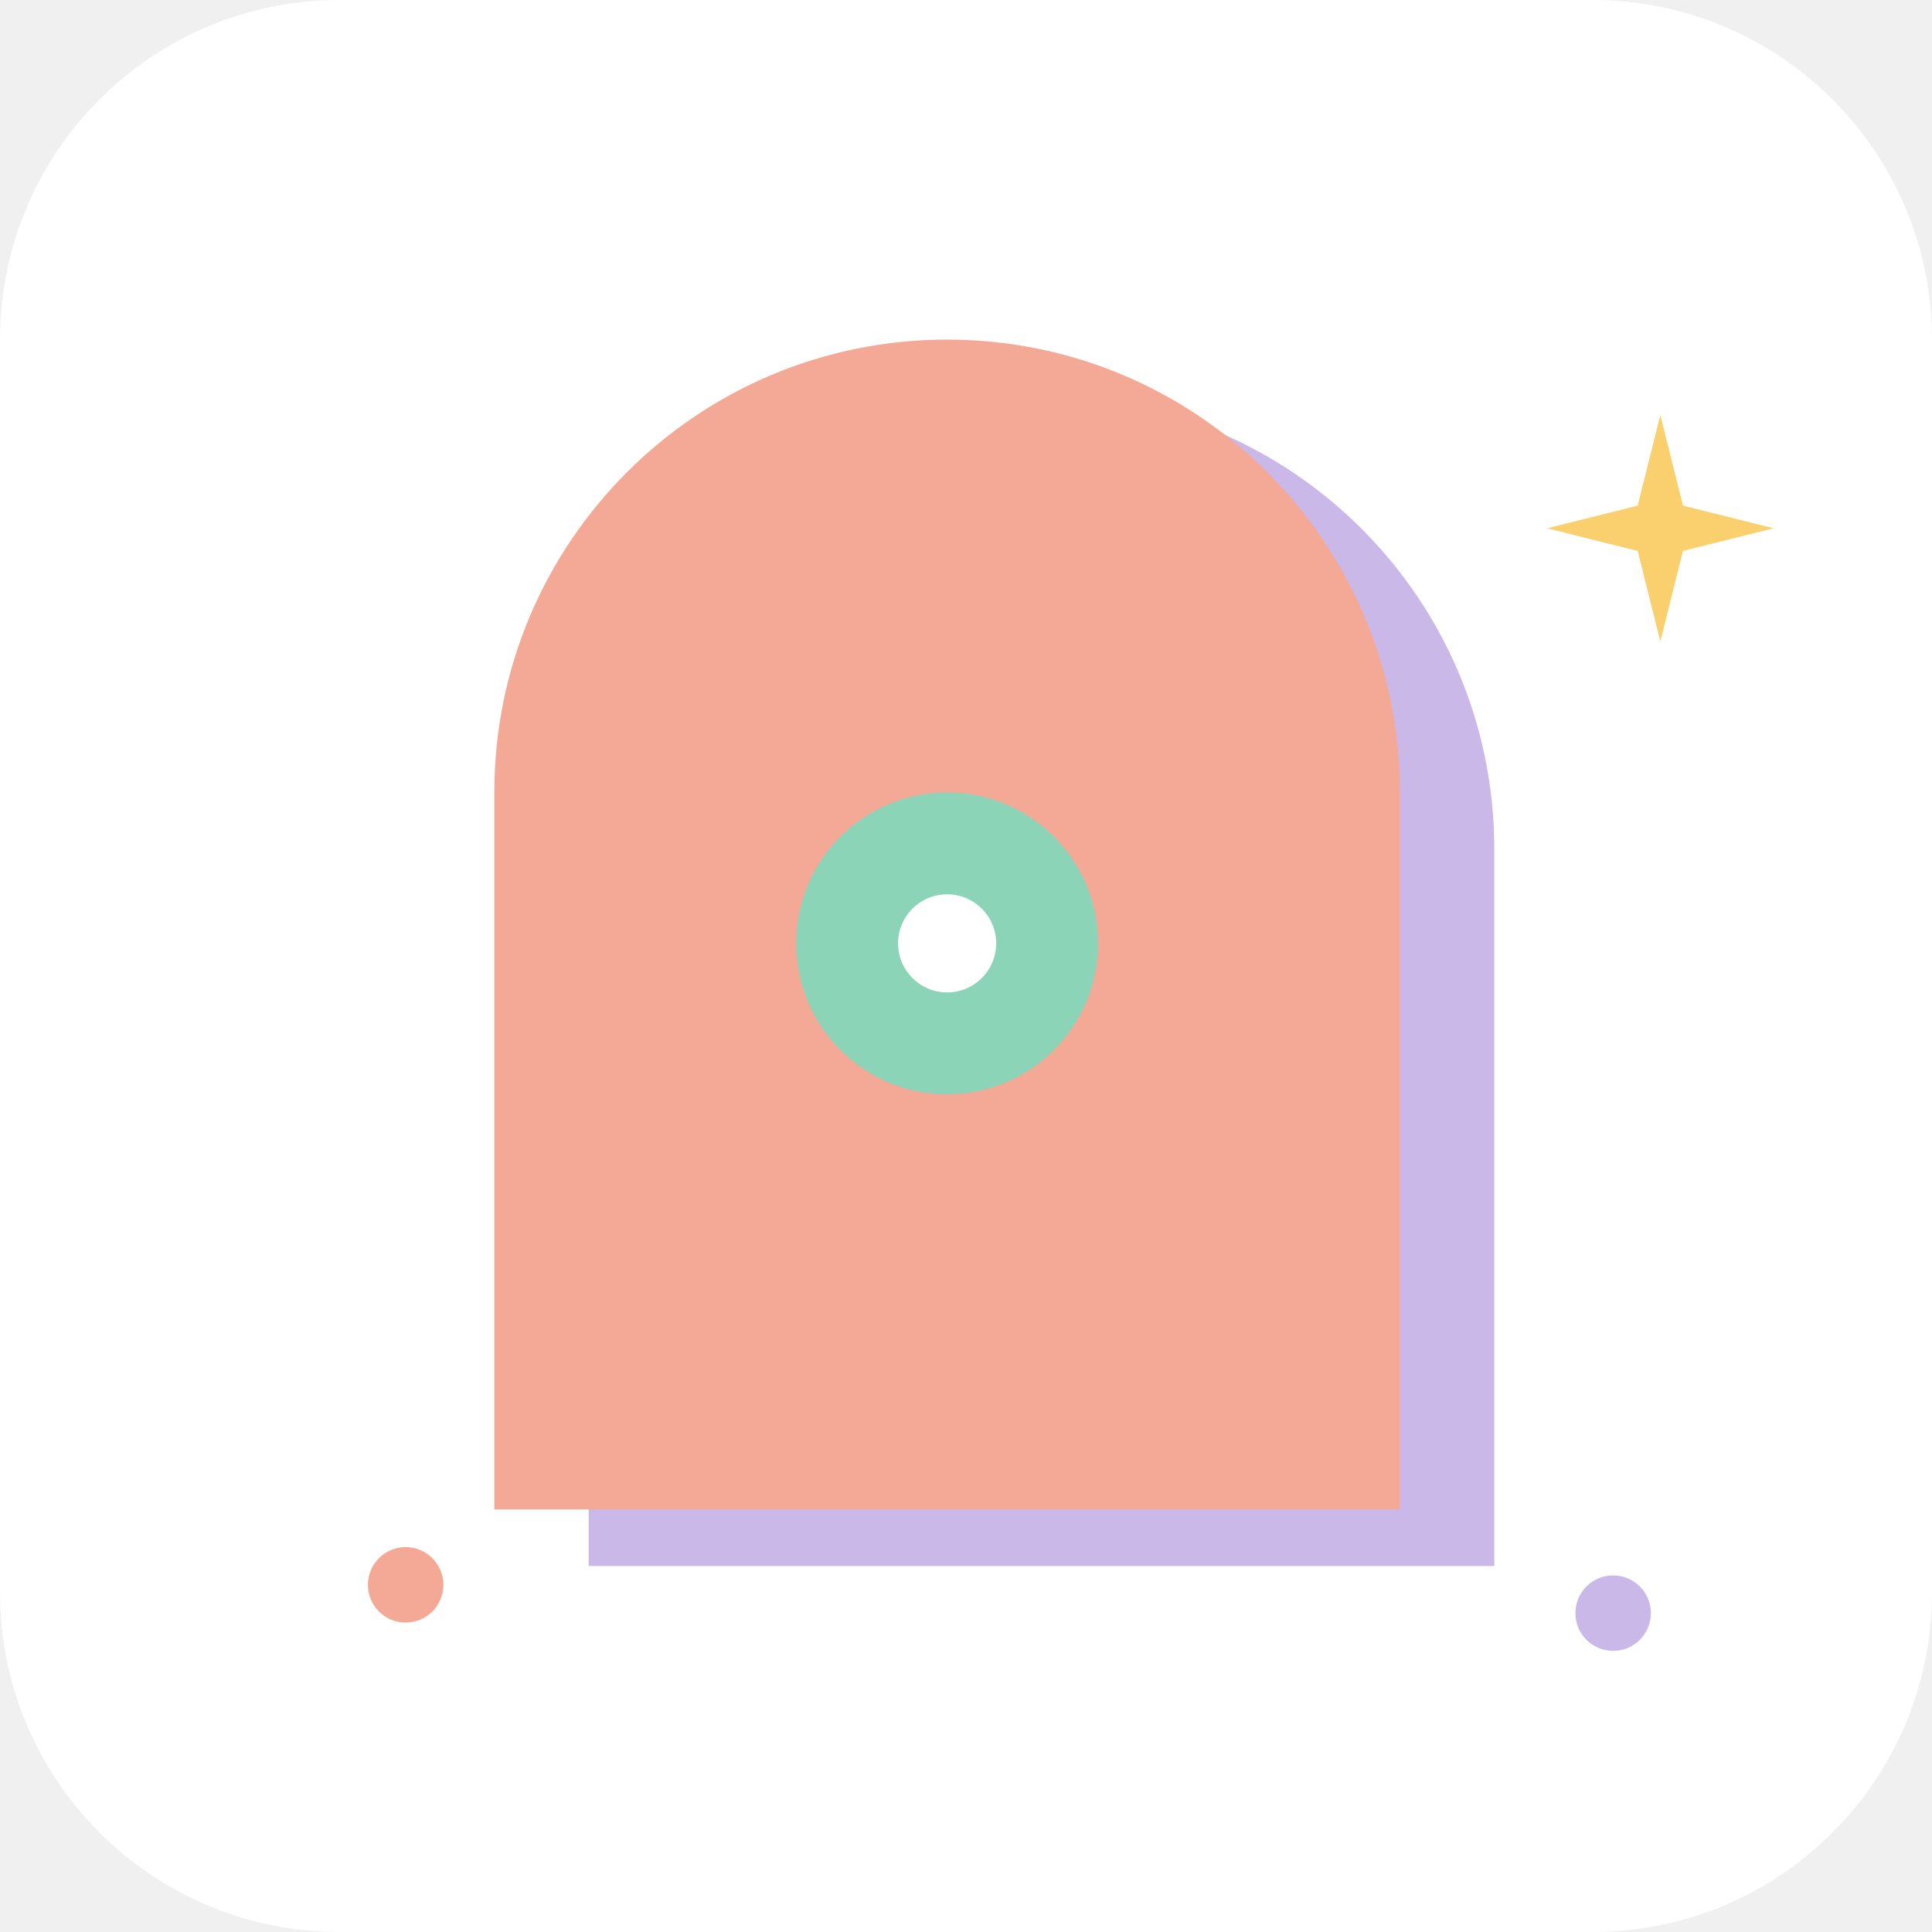
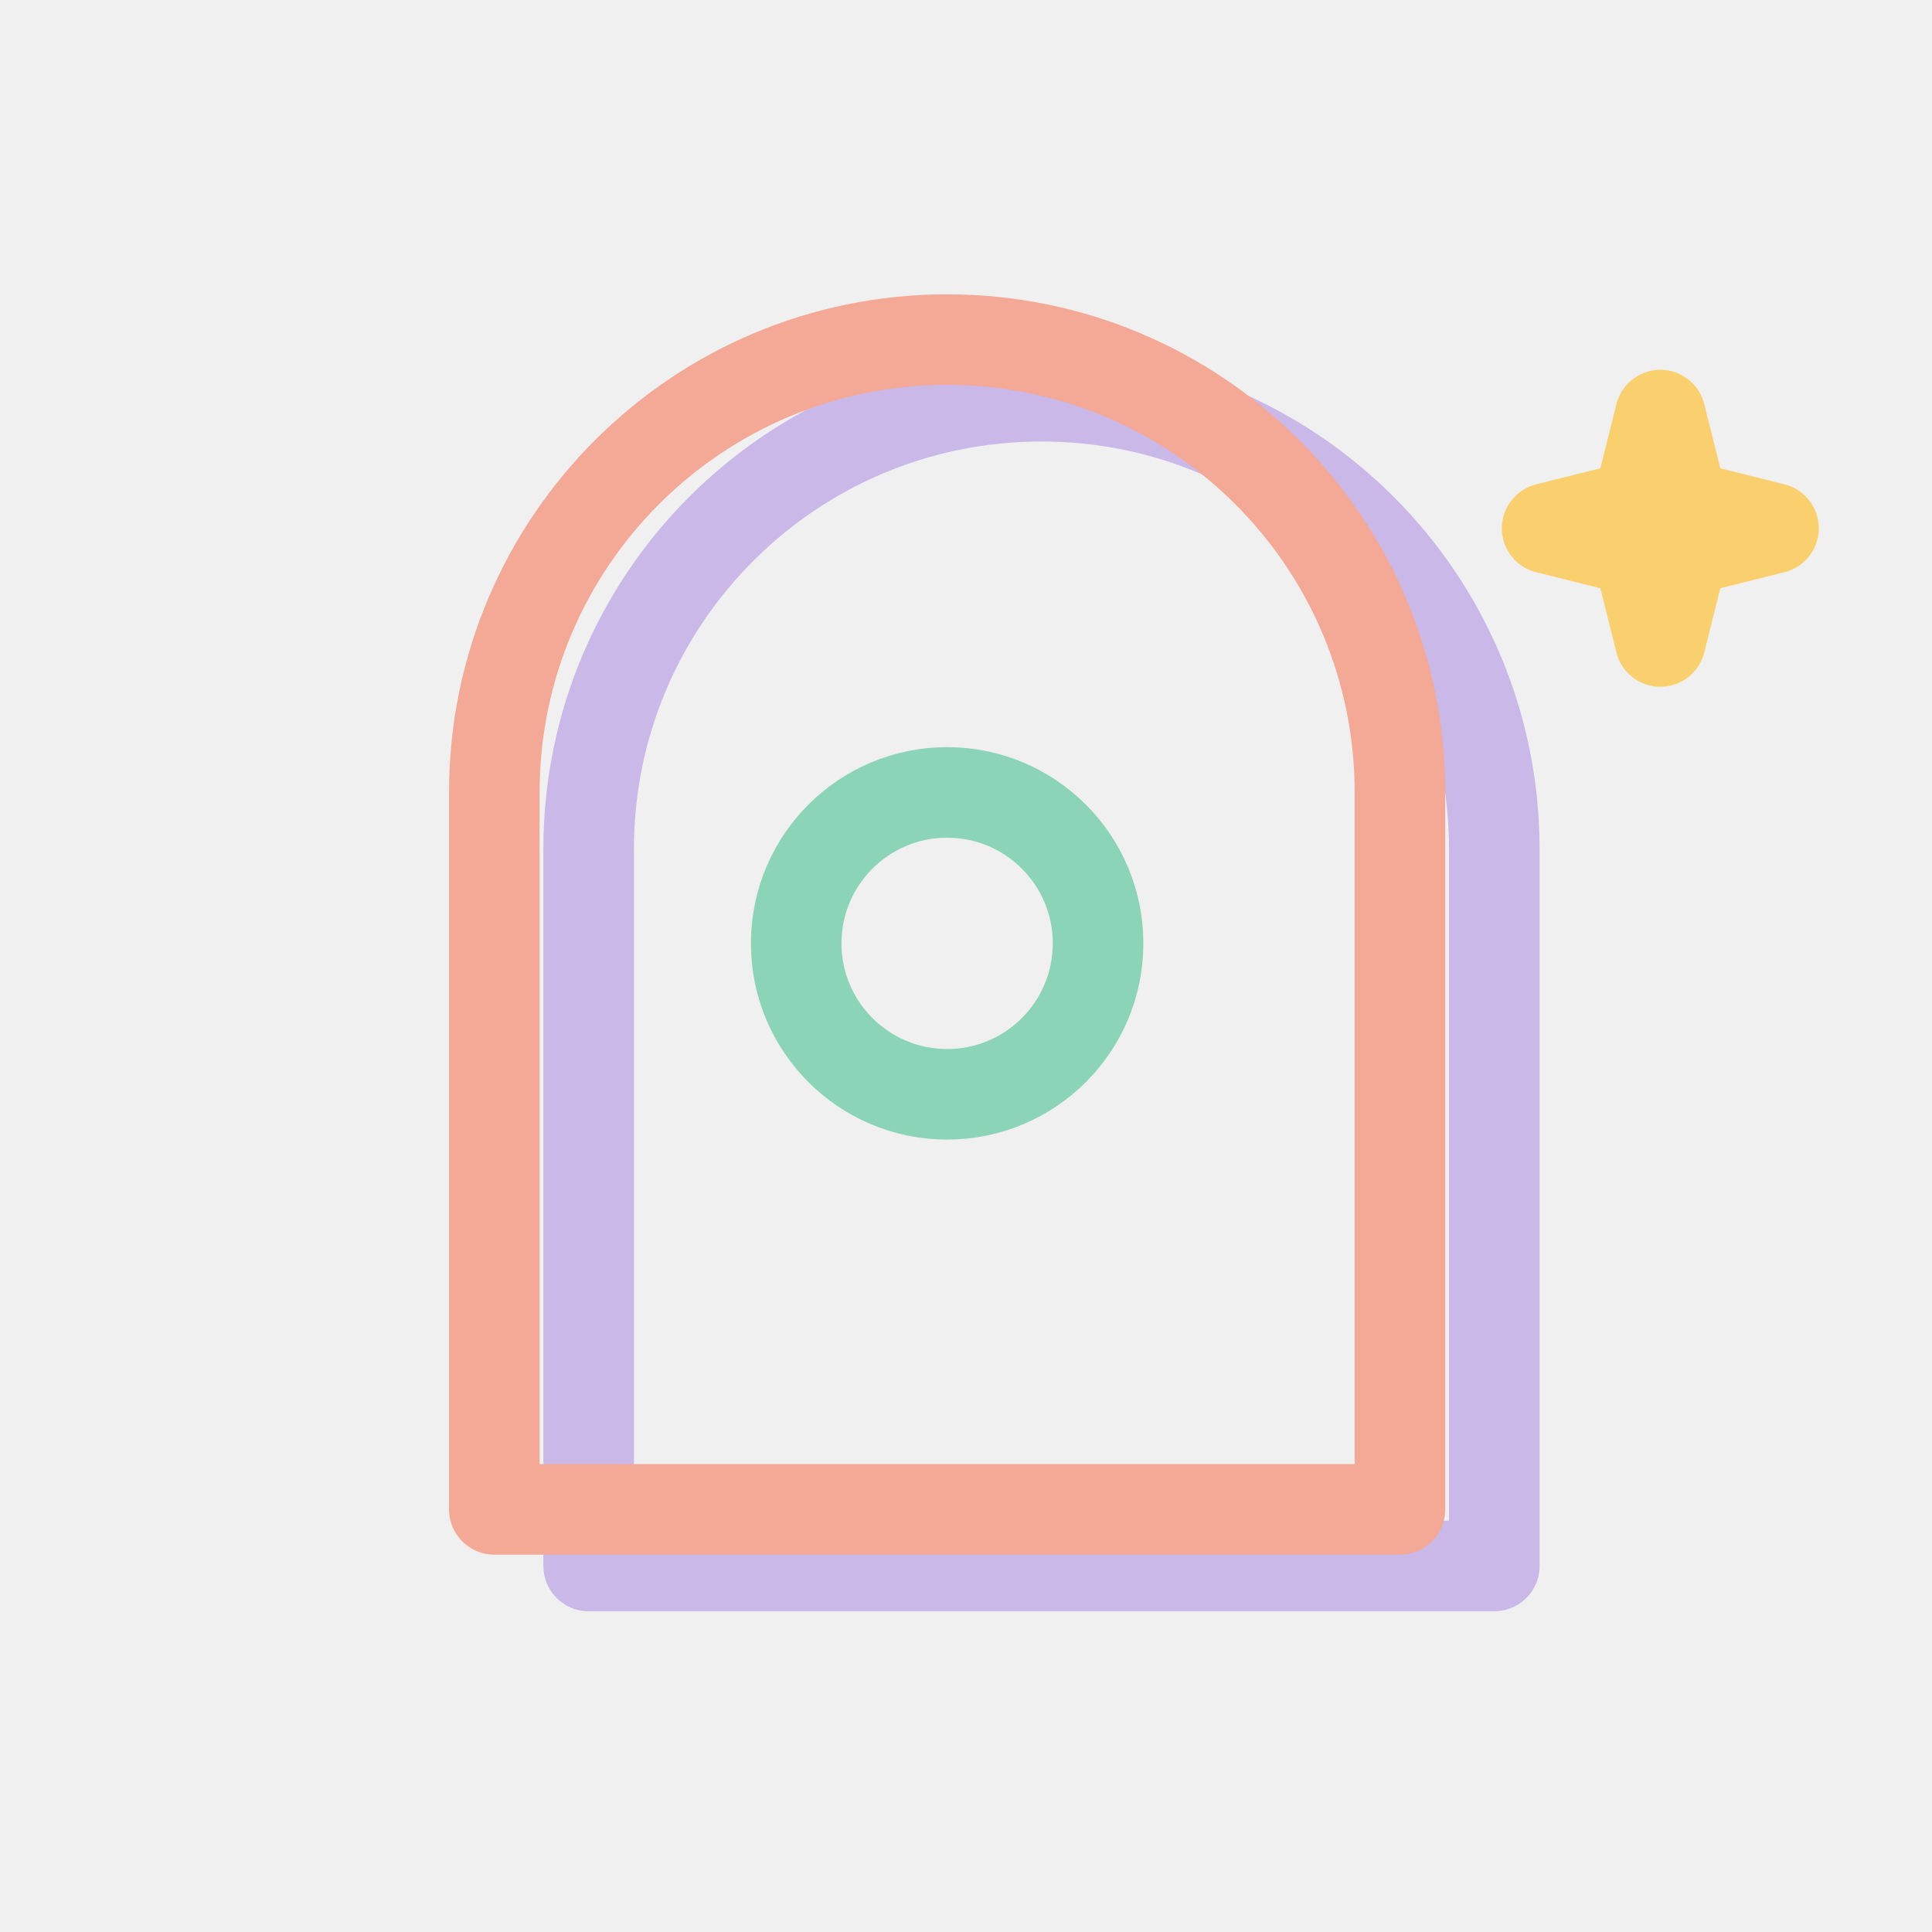
- <svg xmlns="http://www.w3.org/2000/svg" viewBox="0 0 1024 1024">
-   <rect width="1024" height="1024" rx="180" ry="180" fill="#FFFFFF" />
-   <path d="M 312 450 A 240 240 0 0 1 792 450 L 792 830 L 312 830 Z" fill="#C9B8E8" />
-   <path d="M 262 420 A 240 240 0 0 1 742 420 L 742 800 L 262 800 Z" fill="#F4A896" />
-   <circle cx="502" cy="500" r="80" fill="#8BD4B8" />
-   <circle cx="502" cy="500" r="26" fill="#FFFFFF" />
-   <path d="M 880 220 L 892 268 L 940 280 L 892 292 L 880 340 L 868 292 L 820 280 L 868 268 Z" fill="#FAD06F" />
-   <circle cx="215" cy="840" r="20" fill="#F4A896" />
-   <circle cx="855" cy="855" r="20" fill="#C9B8E8" />
+ <svg xmlns="http://www.w3.org/2000/svg" viewBox="0 0 1024 1024" version="1.1" id="svg3">
+   <defs id="defs3" />
+   <g fill="none" stroke-width="48" stroke-linejoin="round" stroke-linecap="round" id="g3">
+     <path d="M 312 450 A 240 240 0 0 1 792 450 L 792 830 L 312 830 Z" stroke="#C9B8E8" id="path1" />
+     <path d="M 262 420 A 240 240 0 0 1 742 420 L 742 800 L 262 800 Z" stroke="#F4A896" id="path2" />
+     <circle cx="502" cy="500" r="80" stroke="#8BD4B8" id="circle2" />
+     <path d="M 880 220 L 892 268 L 940 280 L 892 292 L 880 340 L 868 292 L 820 280 L 868 268 Z" stroke="#FAD06F" id="path3" />
+   </g>
</svg>
